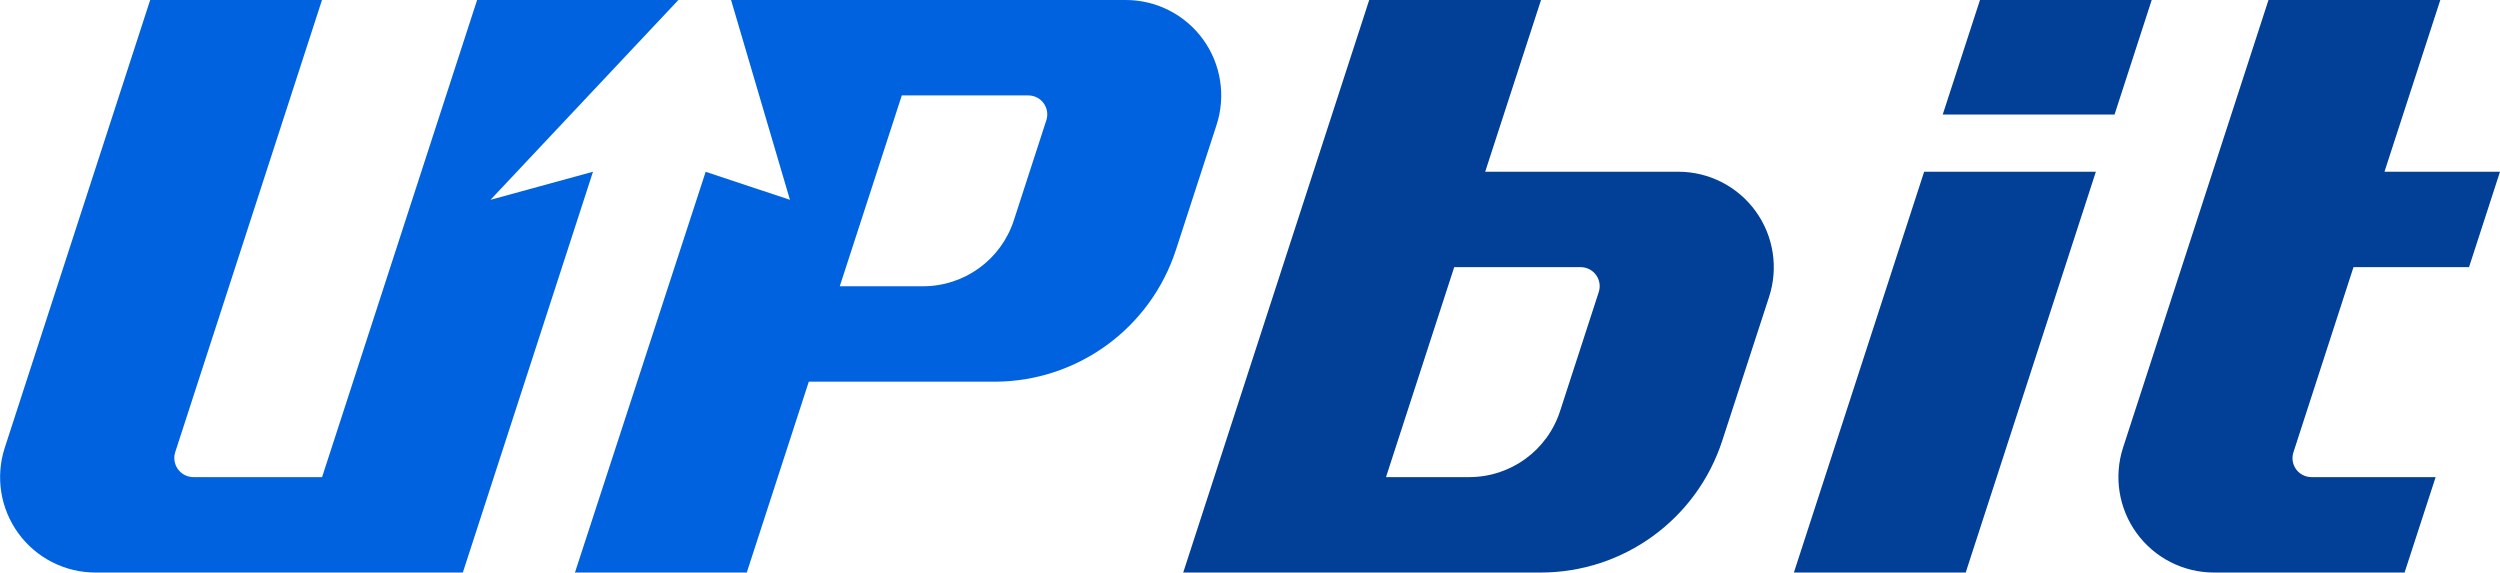
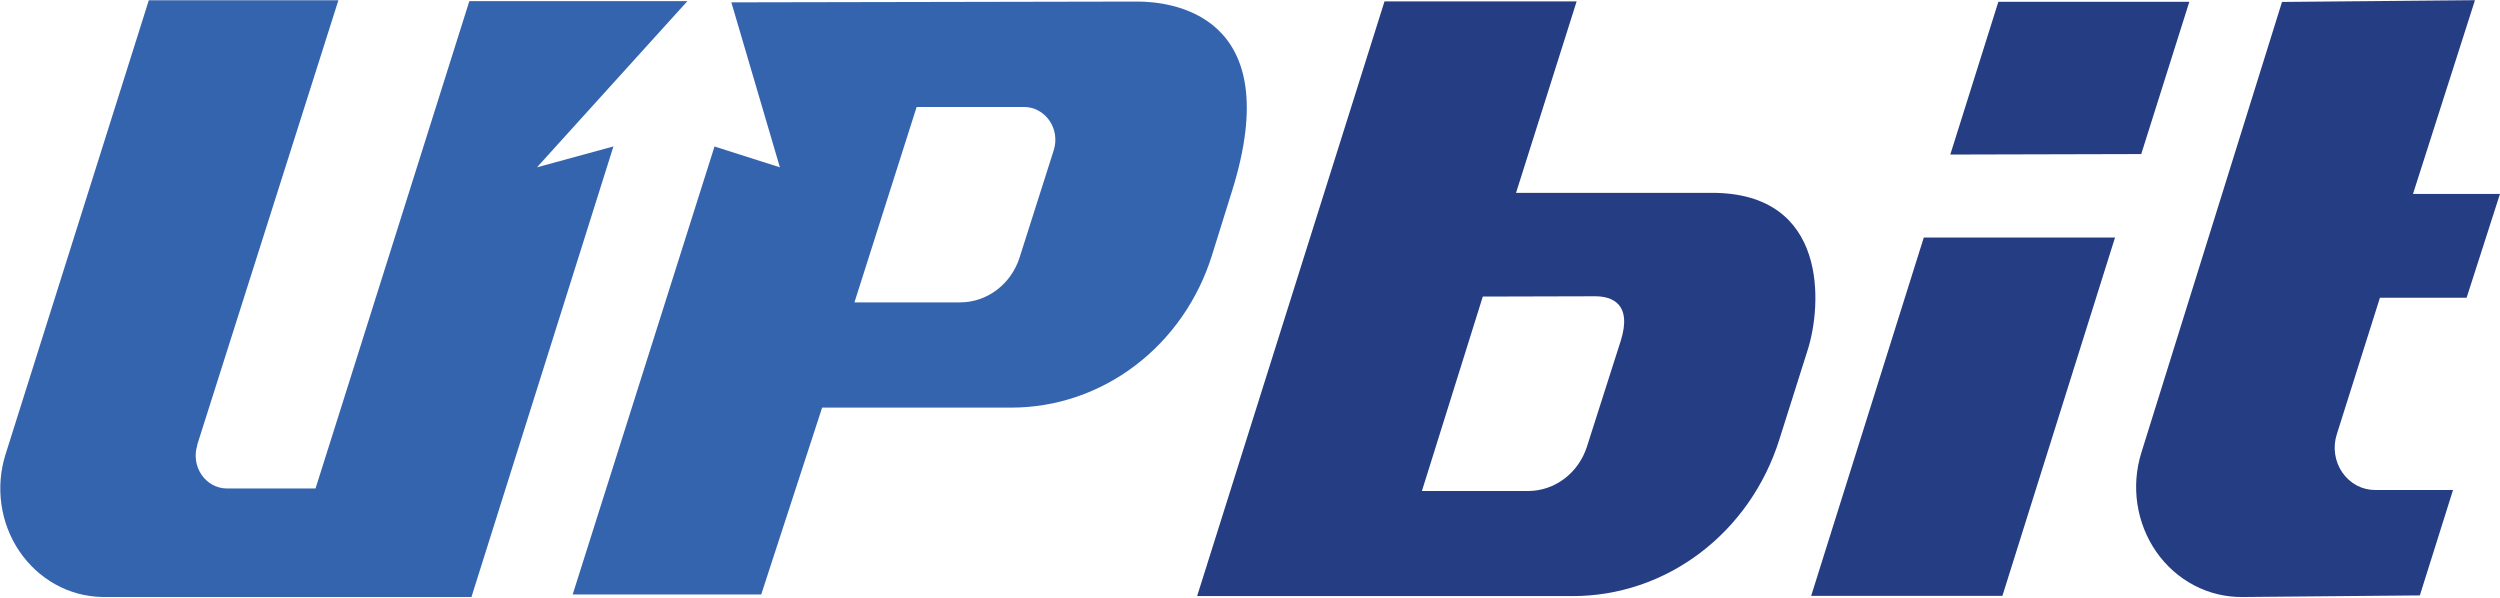
- <svg xmlns="http://www.w3.org/2000/svg" id="Layer_1" data-name="Layer 1" viewBox="0 0 278.5 63.78">
-   <defs>
-     <style>.cls-1{fill:#023f97;}.cls-2{fill:#0062df;}</style>
-   </defs>
-   <path class="cls-1" d="M187,19.13H165.45L171.67,0H152.53L131.81,63.78h39.83a21.26,21.26,0,0,0,20.22-14.69l5.21-16A10.64,10.64,0,0,0,187,19.13ZM178.1,32.54,173.79,45.8a10.63,10.63,0,0,1-10.11,7.35H154.4L162,29.76h14.08A2.12,2.12,0,0,1,178.1,32.54Z" />
-   <polygon class="cls-1" points="220.57 0 216.42 12.76 235.56 12.76 239.7 0 220.57 0" />
-   <polygon class="cls-1" points="199.84 63.78 218.98 63.78 233.48 19.13 214.35 19.13 199.84 63.78" />
-   <path class="cls-1" d="M262.18,29.76h12.87l3.45-10.63H265.63L271.85,0H252.71l-16.2,49.86a10.64,10.64,0,0,0,10.12,13.92h21.24l3.46-10.63H257.49a2.11,2.11,0,0,1-2-2.77Z" />
-   <path class="cls-2" d="M54.64,22.26,75.57,0H53.15L35.88,53.15H21.52a2.13,2.13,0,0,1-2-2.78L35.87,0H16.73L.53,49.88a10.62,10.62,0,0,0,10.1,13.9H51.56l14.5-44.65Z" />
-   <path class="cls-2" d="M125.44,0h-44L88,22.26l-9.39-3.12L64.05,63.78H83.19L90.1,42.52h20.69A21.26,21.26,0,0,0,131,27.83l4.53-13.93A10.63,10.63,0,0,0,125.44,0Zm-8.88,13.4-3.62,11.15a10.63,10.63,0,0,1-10.11,7.34H93.55l6.91-21.26h14.09A2.11,2.11,0,0,1,116.56,13.4Z" />
+ <svg xmlns="http://www.w3.org/2000/svg" width="67" height="16" viewBox="0 0 67 16" fill="none">
+   <path d="M12.578 0.031C8.993 11.401 8.508 12.928 8.456 13.091L6.083 13.091C5.95 13.091 5.82 13.058 5.701 12.995C5.583 12.931 5.481 12.839 5.403 12.726C5.325 12.613 5.274 12.483 5.254 12.345C5.234 12.207 5.245 12.067 5.287 11.935L5.287 11.916C5.335 11.766 5.801 10.3 9.069 0.008L3.988 0.008L0.149 12.175C0.012 12.608 -0.026 13.068 0.038 13.519C0.102 13.97 0.266 14.398 0.517 14.77C0.769 15.142 1.1 15.447 1.484 15.661C1.868 15.874 2.295 15.99 2.73 15.999L12.635 15.999L16.44 3.924L14.391 4.484L18.422 0.031L12.578 0.031Z" fill="#3564AF" />
+   <path d="M30.481 0.042L19.6 0.063L20.901 4.484L19.149 3.926L15.348 15.931L20.401 15.931L22.033 10.924L27.103 10.924C28.296 10.924 29.459 10.529 30.425 9.795C31.392 9.061 32.112 8.026 32.482 6.838L33.01 5.146C34.539 0.31 31.297 0.042 30.481 0.042ZM27.445 2.867C27.578 2.867 27.709 2.9 27.827 2.964C27.945 3.027 28.047 3.119 28.125 3.232C28.203 3.345 28.254 3.476 28.274 3.613C28.294 3.751 28.283 3.891 28.241 4.023L27.326 6.898C27.215 7.25 27 7.555 26.713 7.771C26.427 7.988 26.082 8.104 25.729 8.104L22.899 8.104L24.566 2.867L27.445 2.867Z" fill="#3564AF" />
+   <path d="M45.88 5.168L40.63 5.168L42.254 0.037L37.105 0.037L32.083 15.975L42.151 15.975C43.376 15.975 44.57 15.571 45.563 14.819C46.556 14.068 47.298 13.008 47.683 11.79L48.447 9.375C48.826 8.191 49.017 5.168 45.88 5.168ZM43.436 9.134L42.53 11.97C42.419 12.317 42.206 12.618 41.923 12.831C41.64 13.045 41.3 13.159 40.951 13.159L38.107 13.159L39.739 7.948L42.75 7.94C43.189 7.94 43.751 8.129 43.436 9.134Z" fill="#253D83" />
+   <path d="M53.556 0.048L58.674 0.048L57.385 4.129L52.268 4.142L53.556 0.048Z" fill="#253D83" />
+   <path d="M51.558 6.365L56.683 6.365L53.664 15.97L48.539 15.97L51.558 6.365Z" fill="#253D83" />
+   <path d="M62.626 11.639L63.782 7.98L66.105 7.98L66.999 5.198L64.668 5.198L66.329 0.005L61.158 0.052L57.387 12.136C57.248 12.581 57.213 13.054 57.283 13.515C57.354 13.977 57.528 14.415 57.791 14.792C58.055 15.17 58.401 15.476 58.8 15.686C59.199 15.896 59.639 16.003 60.086 16L64.852 15.957L65.741 13.132L63.652 13.132C63.48 13.132 63.311 13.09 63.158 13.008C63.006 12.926 62.874 12.807 62.773 12.661C62.673 12.515 62.607 12.347 62.582 12.169C62.556 11.991 62.571 11.809 62.626 11.639Z" fill="#253D83" />
</svg>
